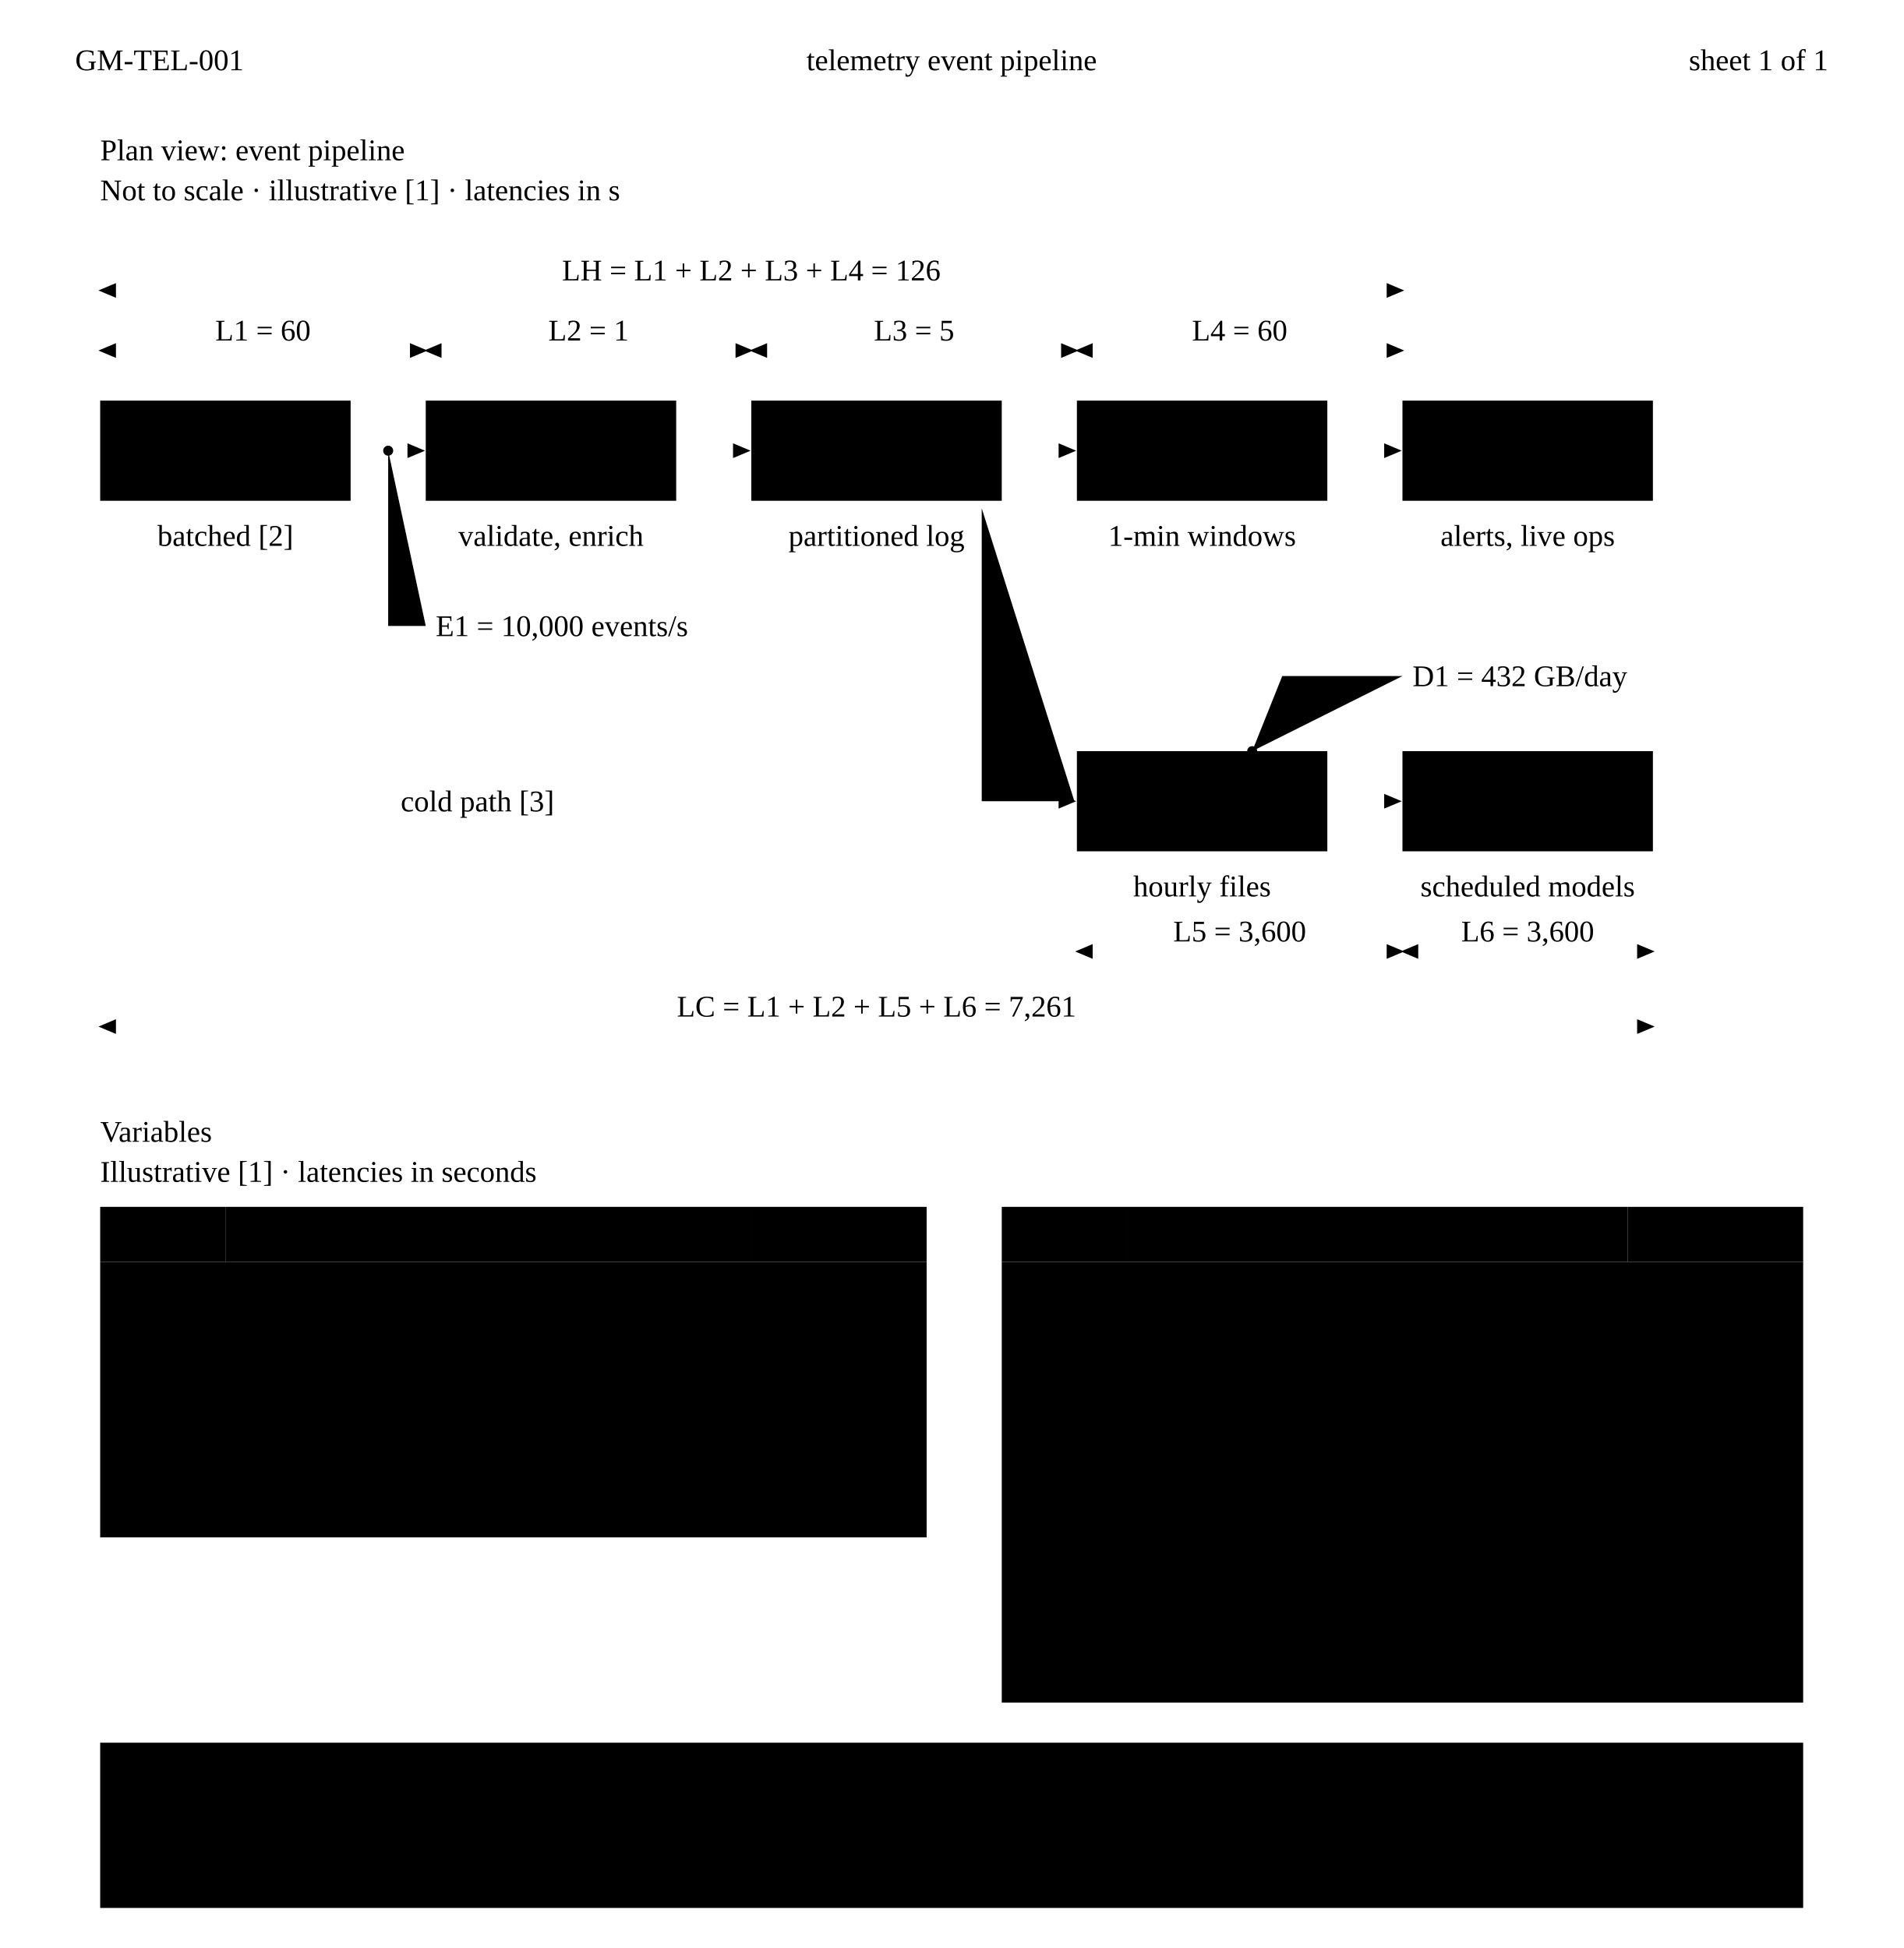
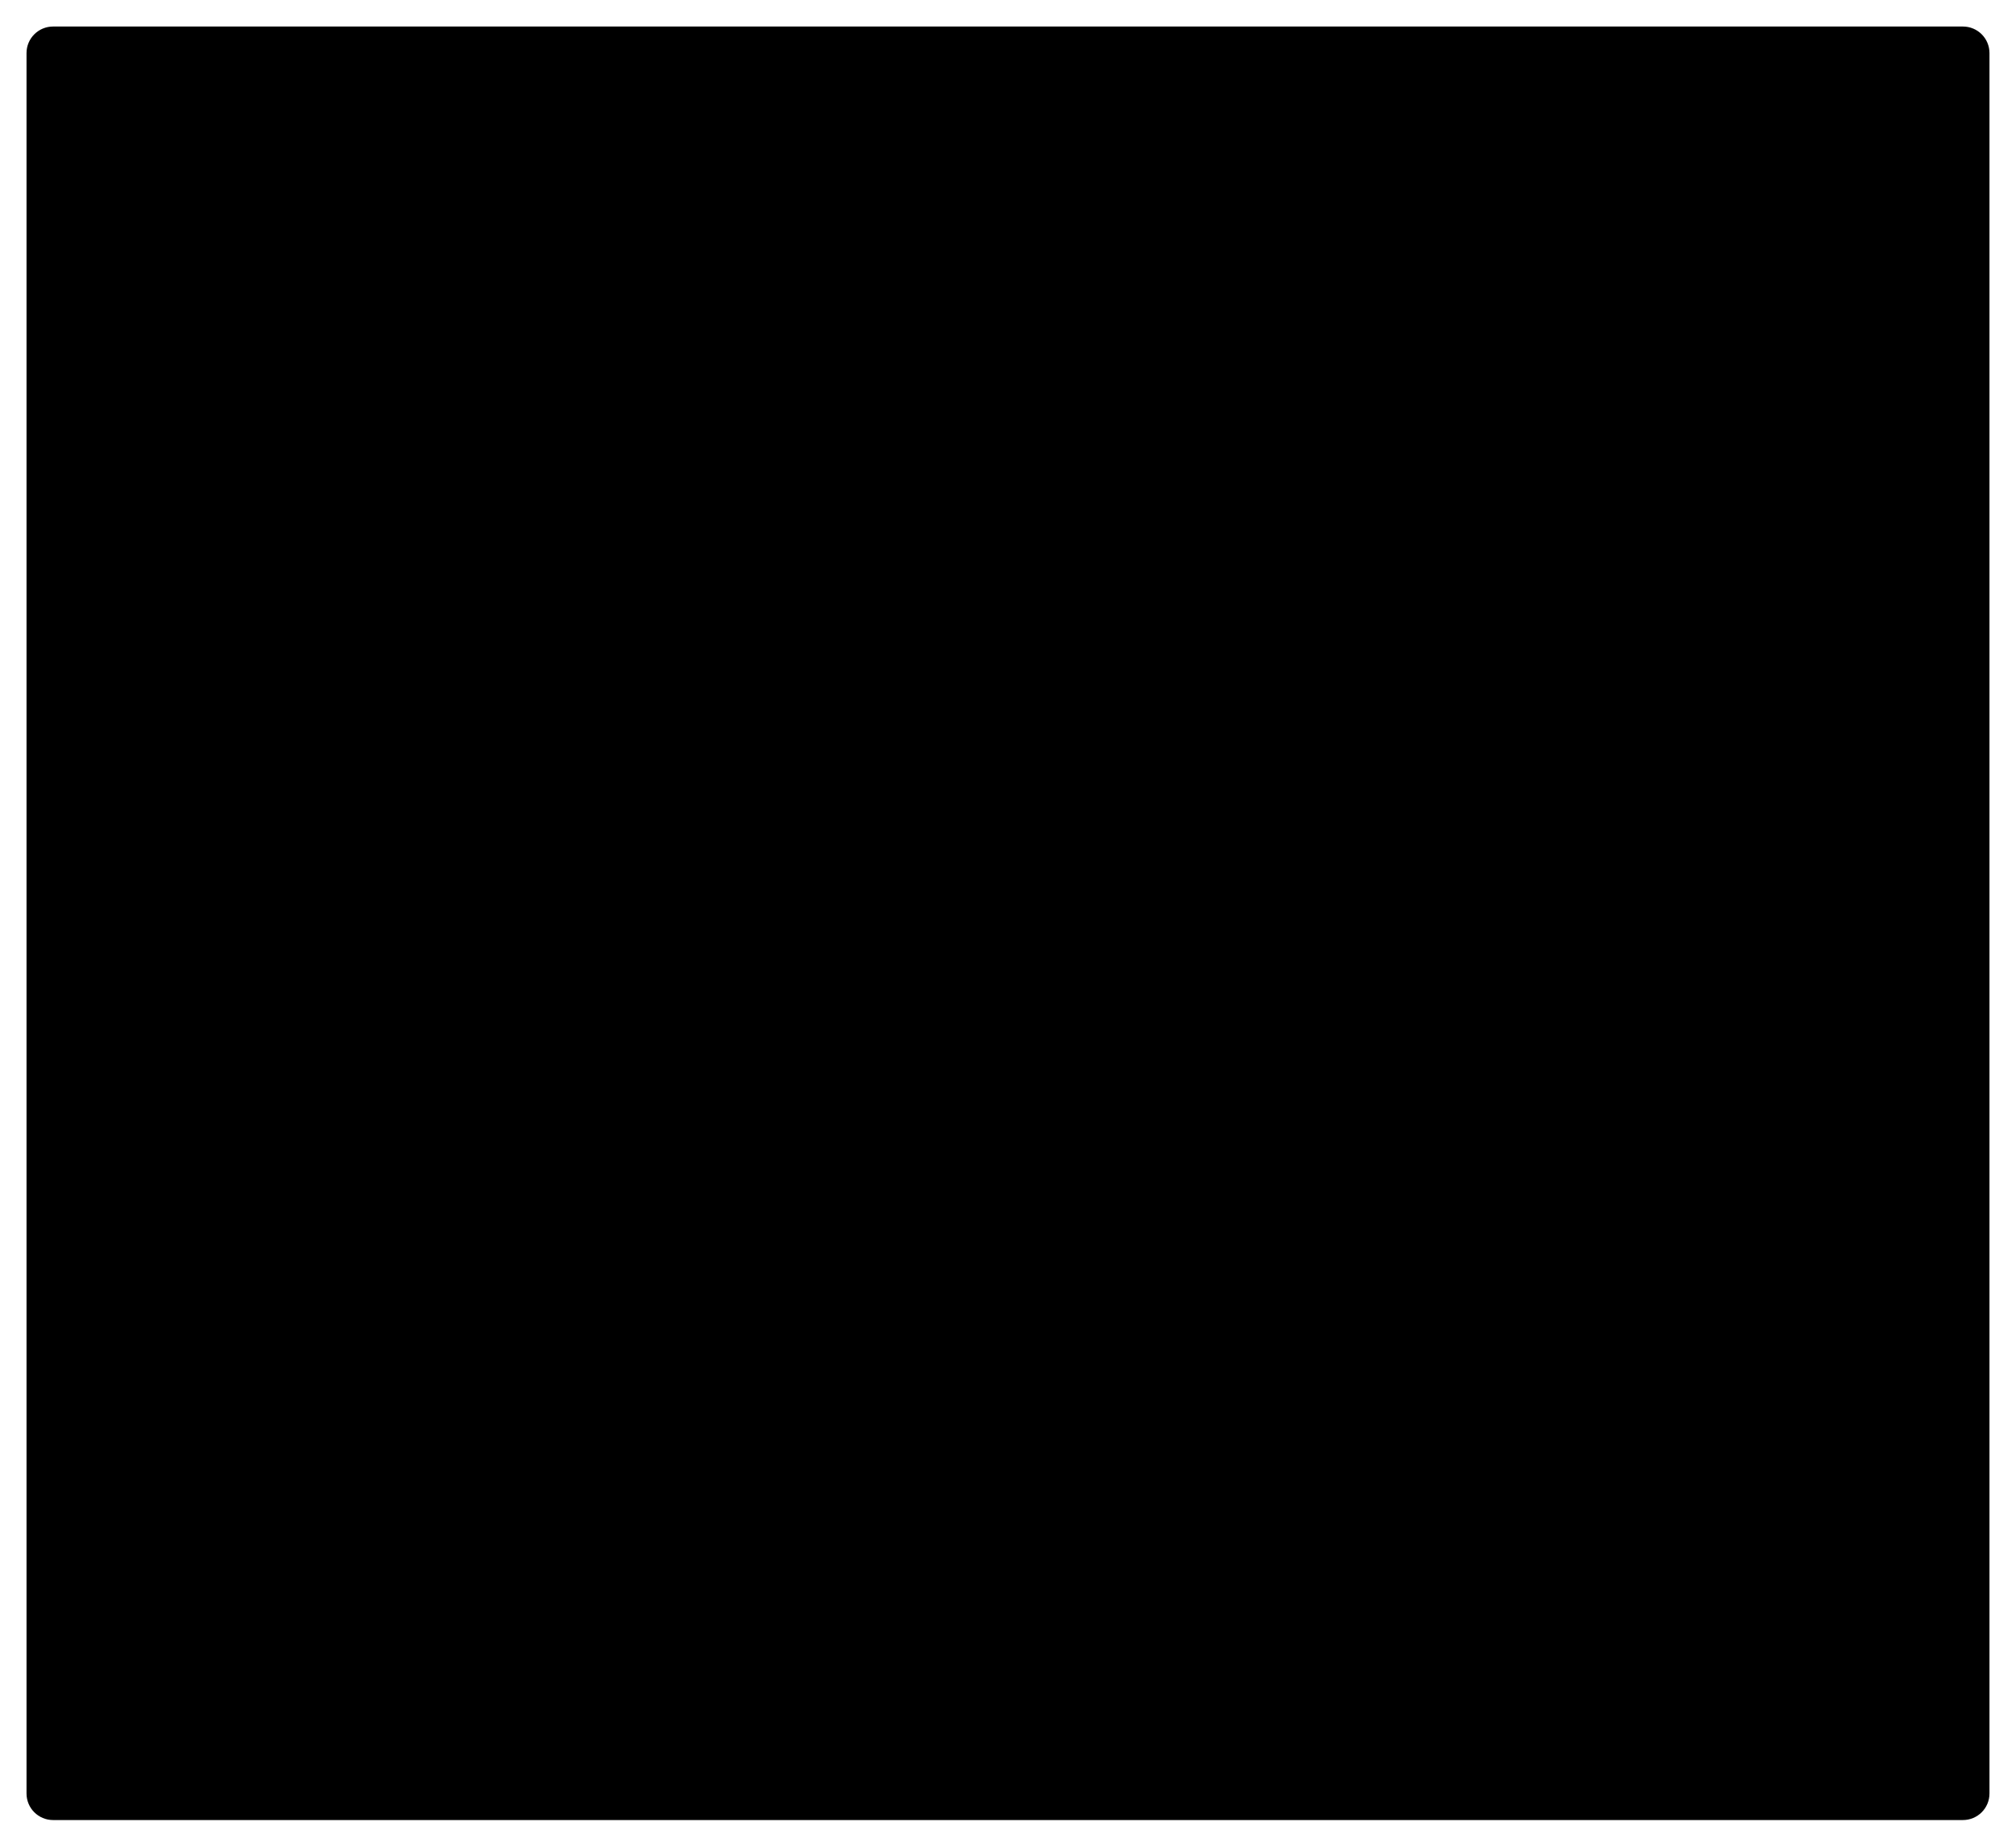
- <svg xmlns="http://www.w3.org/2000/svg" class="dwg" viewBox="0 0 760 778">
+ <svg xmlns="http://www.w3.org/2000/svg" class="dwg" viewBox="0 0 760 696">
  <defs>
-     <marker id="gm-tp-ah" viewBox="0 0 10 10" refX="9" refY="5" markerWidth="7" markerHeight="7" markerUnits="userSpaceOnUse" orient="auto-start-reverse">
-       <path class="ah ink" d="M0,0.8L10,5L0,9.2Z" />
+     <marker id="gm-tp-ah" viewBox="0 0 10 10" refX="10" refY="5" markerWidth="6" markerHeight="6" markerUnits="userSpaceOnUse" orient="auto-start-reverse">
+       <path class="ah ink" d="M0,1.6L10,5L0,8.4Z" />
    </marker>
-     <marker id="gm-tp-ah-hl" viewBox="0 0 10 10" refX="9" refY="5" markerWidth="7" markerHeight="7" markerUnits="userSpaceOnUse" orient="auto-start-reverse">
-       <path class="ah hl" d="M0,0.8L10,5L0,9.2Z" />
+     <marker id="gm-tp-ah-hl" viewBox="0 0 10 10" refX="10" refY="5" markerWidth="6" markerHeight="6" markerUnits="userSpaceOnUse" orient="auto-start-reverse">
+       <path class="ah hl" d="M0,1.6L10,5L0,8.4Z" />
    </marker>
+     <pattern id="gm-tp-hatch" width="5" height="5" patternUnits="userSpaceOnUse" patternTransform="rotate(45)">
+       <path class="hatch-ln" d="M0,0V5" />
+     </pattern>
  </defs>
-   <path class="ln" d="M20,12H740M20,36H740" />
-   <text class="cap ink" x="30" y="24" dominant-baseline="central">GM-TEL-001</text>
-   <text class="cap" x="380" y="24" text-anchor="middle" dominant-baseline="central">telemetry event pipeline</text>
-   <text class="cap" x="730" y="24" text-anchor="end" dominant-baseline="central">sheet 1 of 1</text>
-   <text class="vt" x="40" y="64">Plan view: event pipeline</text>
-   <text class="vs" x="40" y="80">Not to scale · illustrative [1] · latencies in s</text>
-   <path class="ext" d="M40,157V111M560,157V111" />
-   <path class="dim hl" d="M40,116H560" marker-start="url(#gm-tp-ah-hl)" marker-end="url(#gm-tp-ah-hl)" />
-   <text class="dt hl" x="300" y="112" text-anchor="middle">LH = L1 + L2 + L3 + L4 = 126</text>
-   <path class="ext" d="M170,157V135M300,157V135M430,157V135" />
-   <path class="dim" d="M40,140H170" marker-start="url(#gm-tp-ah)" marker-end="url(#gm-tp-ah)" />
-   <text class="dt" x="105" y="136" text-anchor="middle">L1 = 60</text>
-   <path class="dim" d="M170,140H300" marker-start="url(#gm-tp-ah)" marker-end="url(#gm-tp-ah)" />
-   <text class="dt" x="235" y="136" text-anchor="middle">L2 = 1</text>
-   <path class="dim" d="M300,140H430" marker-start="url(#gm-tp-ah)" marker-end="url(#gm-tp-ah)" />
-   <text class="dt" x="365" y="136" text-anchor="middle">L3 = 5</text>
-   <path class="dim" d="M430,140H560" marker-start="url(#gm-tp-ah)" marker-end="url(#gm-tp-ah)" />
-   <text class="dt" x="495" y="136" text-anchor="middle">L4 = 60</text>
-   <rect class="obj fill-2" x="40" y="160" width="100" height="40" />
-   <rect class="obj fill-2" x="170" y="160" width="100" height="40" />
-   <rect class="obj fill-1" x="300" y="160" width="100" height="40" />
-   <rect class="obj fill-2" x="430" y="160" width="100" height="40" />
-   <rect class="obj fill-2" x="560" y="160" width="100" height="40" />
-   <text class="sl ink" x="90" y="180" text-anchor="middle" dominant-baseline="central">client</text>
-   <text class="sl ink" x="220" y="180" text-anchor="middle" dominant-baseline="central">collect</text>
-   <text class="sl ink" x="350" y="180" text-anchor="middle" dominant-baseline="central">bus</text>
-   <text class="sl ink" x="480" y="180" text-anchor="middle" dominant-baseline="central">stream</text>
-   <text class="sl ink" x="610" y="180" text-anchor="middle" dominant-baseline="central">live</text>
-   <path class="ln ink" d="M140,180H169" marker-end="url(#gm-tp-ah)" />
-   <path class="ln ink" d="M270,180H299" marker-end="url(#gm-tp-ah)" />
-   <path class="ln ink" d="M400,180H429" marker-end="url(#gm-tp-ah)" />
-   <path class="ln ink" d="M530,180H559" marker-end="url(#gm-tp-ah)" />
-   <text class="n" x="90" y="218" text-anchor="middle">batched [2]</text>
-   <text class="n" x="220" y="218" text-anchor="middle">validate, enrich</text>
-   <text class="n" x="350" y="218" text-anchor="middle">partitioned log</text>
-   <text class="n" x="480" y="218" text-anchor="middle">1-min windows</text>
-   <text class="n" x="610" y="218" text-anchor="middle">alerts, live ops</text>
-   <circle class="dot" cx="155" cy="180" r="2" />
-   <path class="leader" d="M155,180V250H170" />
-   <text class="dt" x="174" y="250" dominant-baseline="central">E1 = 10,000 events/s</text>
-   <path class="ln ink" d="M392,203V320H429" marker-end="url(#gm-tp-ah)" />
-   <text class="sl ink" x="160" y="320" dominant-baseline="central">cold path [3]</text>
-   <rect class="obj fill-2" x="430" y="300" width="100" height="40" />
-   <rect class="obj fill-2" x="560" y="300" width="100" height="40" />
-   <text class="sl ink" x="480" y="320" text-anchor="middle" dominant-baseline="central">raw</text>
-   <text class="sl ink" x="610" y="320" text-anchor="middle" dominant-baseline="central">marts</text>
-   <path class="ln ink" d="M530,320H559" marker-end="url(#gm-tp-ah)" />
-   <text class="n" x="480" y="358" text-anchor="middle">hourly files</text>
-   <text class="n" x="610" y="358" text-anchor="middle">scheduled models</text>
-   <circle class="dot" cx="500" cy="300" r="2" />
-   <path class="leader" d="M500,300L512,270H560" />
-   <text class="dt" x="564" y="270" dominant-baseline="central">D1 = 432 GB/day</text>
-   <path class="ext" d="M430,343V385M560,343V385M660,343V415" />
-   <path class="dim" d="M430,380H560" marker-start="url(#gm-tp-ah)" marker-end="url(#gm-tp-ah)" />
-   <text class="dt" x="495" y="376" text-anchor="middle">L5 = 3,600</text>
-   <path class="dim" d="M560,380H660" marker-start="url(#gm-tp-ah)" marker-end="url(#gm-tp-ah)" />
-   <text class="dt" x="610" y="376" text-anchor="middle">L6 = 3,600</text>
-   <path class="ext" d="M40,203V415" />
-   <path class="dim" d="M40,410H660" marker-start="url(#gm-tp-ah)" marker-end="url(#gm-tp-ah)" />
-   <text class="dt" x="350" y="406" text-anchor="middle">LC = L1 + L2 + L5 + L6 = 7,261</text>
-   <text class="vt" x="40" y="456">Variables</text>
-   <text class="vs" x="40" y="472">Illustrative [1] · latencies in seconds</text>
-   <rect class="cell band" x="40" y="482" width="50" height="22" />
-   <rect class="cell band" x="90" y="482" width="210" height="22" />
-   <rect class="cell band" x="300" y="482" width="70" height="22" />
-   <text class="cap ink" x="50" y="493" dominant-baseline="central">code</text>
-   <text class="cap ink" x="100" y="493" dominant-baseline="central">volume</text>
-   <text class="cap ink" x="360" y="493" text-anchor="end" dominant-baseline="central">value</text>
-   <path class="cell" d="M40,504H370V614H40Z" />
-   <path class="ln ink" d="M90,504V614M300,504V614" />
-   <path class="ln" d="M40,526H370M40,548H370M40,570H370M40,592H370" />
-   <text class="t" x="50" y="515" dominant-baseline="central">V1</text>
-   <text class="t" x="100" y="515" dominant-baseline="central">concurrent players</text>
-   <text class="t" x="360" y="515" text-anchor="end" dominant-baseline="central">100,000</text>
-   <text class="t" x="50" y="537" dominant-baseline="central">R1</text>
-   <text class="t" x="100" y="537" dominant-baseline="central">events per player per s</text>
-   <text class="t" x="360" y="537" text-anchor="end" dominant-baseline="central">0.1</text>
-   <text class="t b" x="50" y="559" dominant-baseline="central">E1</text>
-   <text class="t" x="100" y="559" dominant-baseline="central">events per s: V1 x R1</text>
-   <text class="t b" x="360" y="559" text-anchor="end" dominant-baseline="central">10,000</text>
-   <text class="t" x="50" y="581" dominant-baseline="central">B1</text>
-   <text class="t" x="100" y="581" dominant-baseline="central">mean event size, bytes</text>
-   <text class="t" x="360" y="581" text-anchor="end" dominant-baseline="central">500</text>
-   <text class="t b" x="50" y="603" dominant-baseline="central">D1</text>
-   <text class="t" x="100" y="603" dominant-baseline="central">per day: E1 x B1 x 86,400</text>
-   <text class="t b" x="360" y="603" text-anchor="end" dominant-baseline="central">432 GB</text>
-   <rect class="cell band" x="400" y="482" width="50" height="22" />
-   <rect class="cell band" x="450" y="482" width="200" height="22" />
-   <rect class="cell band" x="650" y="482" width="70" height="22" />
-   <text class="cap ink" x="410" y="493" dominant-baseline="central">code</text>
-   <text class="cap ink" x="460" y="493" dominant-baseline="central">latency</text>
-   <text class="cap ink" x="710" y="493" text-anchor="end" dominant-baseline="central">value</text>
-   <path class="cell" d="M400,504H720V680H400Z" />
-   <path class="ln ink" d="M450,504V680M650,504V680" />
-   <path class="ln" d="M400,526H720M400,548H720M400,570H720M400,592H720M400,614H720M400,636H720M400,658H720" />
-   <text class="t" x="410" y="515" dominant-baseline="central">L1</text>
-   <text class="t" x="460" y="515" dominant-baseline="central">client batch interval [2]</text>
-   <text class="t" x="710" y="515" text-anchor="end" dominant-baseline="central">60</text>
-   <text class="t" x="410" y="537" dominant-baseline="central">L2</text>
-   <text class="t" x="460" y="537" dominant-baseline="central">collector accept, validate</text>
-   <text class="t" x="710" y="537" text-anchor="end" dominant-baseline="central">1</text>
-   <text class="t" x="410" y="559" dominant-baseline="central">L3</text>
-   <text class="t" x="460" y="559" dominant-baseline="central">bus to stream job</text>
-   <text class="t" x="710" y="559" text-anchor="end" dominant-baseline="central">5</text>
-   <text class="t" x="410" y="581" dominant-baseline="central">L4</text>
-   <text class="t" x="460" y="581" dominant-baseline="central">stream window</text>
-   <text class="t" x="710" y="581" text-anchor="end" dominant-baseline="central">60</text>
-   <text class="t" x="410" y="603" dominant-baseline="central">L5</text>
-   <text class="t" x="460" y="603" dominant-baseline="central">raw file commit</text>
-   <text class="t" x="710" y="603" text-anchor="end" dominant-baseline="central">3,600</text>
-   <text class="t" x="410" y="625" dominant-baseline="central">L6</text>
-   <text class="t" x="460" y="625" dominant-baseline="central">warehouse model run</text>
-   <text class="t" x="710" y="625" text-anchor="end" dominant-baseline="central">3,600</text>
-   <text class="t b" x="410" y="647" dominant-baseline="central">LH</text>
-   <text class="t" x="460" y="647" dominant-baseline="central">hot: L1 + L2 + L3 + L4</text>
-   <text class="t b" x="710" y="647" text-anchor="end" dominant-baseline="central">126</text>
-   <text class="t b" x="410" y="669" dominant-baseline="central">LC</text>
-   <text class="t" x="460" y="669" dominant-baseline="central">cold: L1 + L2 + L5 + L6</text>
-   <text class="t b" x="710" y="669" text-anchor="end" dominant-baseline="central">7,261</text>
-   <rect class="note-box" x="40" y="696" width="680" height="66" />
-   <text class="sl ink" x="52" y="716">notes</text>
-   <text class="n" x="110" y="716">[1] Illustrative except L1. Measure each stage in production and alert on LH and LC.</text>
-   <text class="n" x="110" y="734">[2] Unity Analytics batches recorded events and uploads them every 60 seconds.</text>
-   <text class="n" x="110" y="752">[3] The raw store keeps every accepted event, so a fixed model can rebuild history.</text>
+   <rect class="sheet" x="10" y="10" width="740" height="676" rx="10" />
+   <text class="nth" x="32" y="40">NOTES:</text>
+   <text class="nt" x="78.6" y="40">(UNLESS OTHERWISE SPECIFIED)</text>
+   <rect class="nb" x="32" y="53.3" width="11" height="11" />
+   <text class="nbt" x="37.5" y="61.5" text-anchor="middle">1</text>
+   <text class="nt" x="50" y="62">ILLUSTRATIVE EXCEPT L1. MEASURE EACH STAGE IN PRODUCTION AND ALERT ON LH AND LC.</text>
+   <rect class="nb" x="32" y="70.3" width="11" height="11" />
+   <text class="nbt" x="37.5" y="78.5" text-anchor="middle">2</text>
+   <text class="nt" x="50" y="79">A PUBLIC ANALYTICS SDK BATCHES RECORDED EVENTS AND UPLOADS THEM EVERY 60 SECONDS.</text>
+   <rect class="nb" x="32" y="87.3" width="11" height="11" />
+   <text class="nbt" x="37.5" y="95.5" text-anchor="middle">3</text>
+   <text class="nt" x="50" y="96">THE RAW STORE KEEPS EVERY ACCEPTED EVENT, SO A FIXED MODEL CAN REBUILD HISTORY.</text>
+   <text class="nt" x="50" y="113">NOT TO SCALE. LATENCIES IN S. THE DRAWING CARRIES CODES; VALUES AND FORMULAS ARE IN THE TABLES.</text>
+   <rect class="obj fill-2" x="70" y="208" width="100" height="40" />
+   <text class="sl ink" x="120" y="231" text-anchor="middle">CLIENT</text>
+   <text class="vs" x="120" y="262" text-anchor="middle">BATCHED</text>
+   <path class="leader" d="M173,228H197" marker-end="url(#gm-tp-ah)" />
+   <rect class="obj fill-2" x="200" y="208" width="100" height="40" />
+   <text class="sl ink" x="250" y="231" text-anchor="middle">COLLECT</text>
+   <text class="vs" x="250" y="262" text-anchor="middle">VALIDATE, ENRICH</text>
+   <path class="leader" d="M303,228H327" marker-end="url(#gm-tp-ah)" />
+   <rect class="obj fill-1" x="330" y="208" width="100" height="40" />
+   <text class="sl ink" x="380" y="231" text-anchor="middle">BUS</text>
+   <text class="vs" x="380" y="262" text-anchor="middle">PARTITIONED LOG</text>
+   <path class="leader" d="M433,228H457" marker-end="url(#gm-tp-ah)" />
+   <rect class="obj fill-2" x="460" y="208" width="100" height="40" />
+   <text class="sl ink" x="510" y="231" text-anchor="middle">STREAM</text>
+   <text class="vs" x="510" y="262" text-anchor="middle">1-MIN WINDOWS</text>
+   <path class="leader" d="M563,228H587" marker-end="url(#gm-tp-ah)" />
+   <rect class="obj fill-2" x="590" y="208" width="100" height="40" />
+   <text class="sl ink" x="640" y="231" text-anchor="middle">LIVE</text>
+   <text class="vs" x="640" y="262" text-anchor="middle">ALERTS, LIVE OPS</text>
+   <rect class="nb" x="146.5" y="253.5" width="11" height="11" />
+   <text class="nbt" x="152" y="261.7" text-anchor="middle">2</text>
+   <path class="ext" d="M70,205L70,186" />
+   <path class="ext" d="M200,205L200,186" />
+   <path class="dim" d="M70,190L200,190" marker-start="url(#gm-tp-ah)" marker-end="url(#gm-tp-ah)" />
+   <text class="dt" x="135" y="186" text-anchor="middle">L1</text>
+   <path class="ext" d="M330,205L330,186" />
+   <path class="dim" d="M200,190L330,190" marker-start="url(#gm-tp-ah)" marker-end="url(#gm-tp-ah)" />
+   <text class="dt" x="265" y="186" text-anchor="middle">L2</text>
+   <path class="ext" d="M460,205L460,186" />
+   <path class="dim" d="M330,190L460,190" marker-start="url(#gm-tp-ah)" marker-end="url(#gm-tp-ah)" />
+   <text class="dt" x="395" y="186" text-anchor="middle">L3</text>
+   <path class="ext" d="M590,205L590,186" />
+   <path class="dim" d="M460,190L590,190" marker-start="url(#gm-tp-ah)" marker-end="url(#gm-tp-ah)" />
+   <text class="dt" x="525" y="186" text-anchor="middle">L4</text>
+   <path class="ext" d="M70,187L70,160" />
+   <path class="ext" d="M590,187L590,160" />
+   <path class="dim hl" d="M70,164L590,164" marker-start="url(#gm-tp-ah-hl)" marker-end="url(#gm-tp-ah-hl)" />
+   <text class="dt hl" x="330" y="160" text-anchor="middle">LH</text>
+   <circle class="dot" cx="185" cy="228" r="1.6" />
+   <path class="leader" d="M185,228L215,292H225" />
+   <text class="dt" x="229" y="295">E1</text>
+   <path class="leader" d="M430,240H445V342H457" marker-end="url(#gm-tp-ah)" />
+   <rect class="obj fill-2" x="460" y="322" width="100" height="40" />
+   <text class="sl ink" x="510" y="345" text-anchor="middle">RAW</text>
+   <text class="vs" x="510" y="376" text-anchor="middle">HOURLY FILES</text>
+   <rect class="obj fill-2" x="590" y="322" width="100" height="40" />
+   <text class="sl ink" x="640" y="345" text-anchor="middle">MARTS</text>
+   <text class="vs" x="640" y="376" text-anchor="middle">SCHEDULED MODELS</text>
+   <path class="leader" d="M563,342H587" marker-end="url(#gm-tp-ah)" />
+   <text class="sl ink" x="435" y="345" text-anchor="end">COLD PATH</text>
+   <rect class="nb" x="364.29" y="336" width="11" height="11" />
+   <text class="nbt" x="369.79" y="344.2" text-anchor="middle">3</text>
+   <circle class="dot" cx="530" cy="322" r="1.6" />
+   <path class="leader" d="M530,322L572,300H582" />
+   <text class="dt" x="586" y="303">D1</text>
+   <path class="ext" d="M460,381L460,402" />
+   <path class="ext" d="M590,381L590,402" />
+   <path class="dim" d="M460,398L590,398" marker-start="url(#gm-tp-ah)" marker-end="url(#gm-tp-ah)" />
+   <text class="dt" x="525" y="410" text-anchor="middle">L5</text>
+   <path class="ext" d="M690,381L690,402" />
+   <path class="dim" d="M590,398L690,398" marker-start="url(#gm-tp-ah)" marker-end="url(#gm-tp-ah)" />
+   <text class="dt" x="640" y="410" text-anchor="middle">L6</text>
+   <path class="ext" d="M70,251L70,432" />
+   <path class="ext" d="M690,381L690,432" />
+   <path class="dim" d="M70,428L690,428" marker-start="url(#gm-tp-ah)" marker-end="url(#gm-tp-ah)" />
+   <text class="dt" x="380" y="440" text-anchor="middle">LC</text>
+   <text class="vt" x="380" y="474" text-anchor="middle">PLAN VIEW · EVENT PIPELINE</text>
+   <text class="vs" x="380" y="487" text-anchor="middle">NOT TO SCALE · HOT PATH ABOVE, COLD PATH BELOW</text>
+   <text class="vt" x="40" y="524">VOLUME</text>
+   <rect class="tbl" x="40" y="531" width="288" height="90" />
+   <path class="tbl" d="M40,546L328,546" />
+   <path class="tbl" d="M40,561L328,561" />
+   <path class="tbl" d="M40,576L328,576" />
+   <path class="tbl" d="M40,591L328,591" />
+   <path class="tbl" d="M40,606L328,606" />
+   <path class="tbl" d="M77,531L77,621" />
+   <path class="tbl" d="M196,531L196,621" />
+   <text class="th" x="46" y="541.2">CODE</text>
+   <text class="th" x="136.5" y="541.2" text-anchor="middle">VARIABLE</text>
+   <text class="th" x="262" y="541.2" text-anchor="middle">VALUE</text>
+   <text class="tc" x="46" y="556.7">V1</text>
+   <text class="tc" x="136.5" y="556.7" text-anchor="middle">concurrent players</text>
+   <text class="tc" x="262" y="556.7" text-anchor="middle">100,000</text>
+   <text class="tc" x="46" y="571.7">R1</text>
+   <text class="tc" x="136.5" y="571.7" text-anchor="middle">events per player per s</text>
+   <text class="tc" x="262" y="571.7" text-anchor="middle">0.1</text>
+   <text class="tc" x="46" y="586.7">E1</text>
+   <text class="tc" x="136.5" y="586.7" text-anchor="middle">events per s</text>
+   <text class="tc" x="262" y="586.7" text-anchor="middle">V1 × R1 = 10,000</text>
+   <text class="tc" x="46" y="601.7">B1</text>
+   <text class="tc" x="136.5" y="601.7" text-anchor="middle">mean event size, bytes</text>
+   <text class="tc" x="262" y="601.7" text-anchor="middle">500</text>
+   <text class="tc" x="46" y="616.7">D1</text>
+   <text class="tc" x="136.5" y="616.7" text-anchor="middle">raw per day</text>
+   <text class="tc" x="262" y="616.7" text-anchor="middle">E1 × B1 × 86,400 = 432 GB</text>
+   <text class="vt" x="392" y="524">LATENCY · S</text>
+   <rect class="tbl" x="392" y="531" width="287" height="135" />
+   <path class="tbl" d="M392,546L679,546" />
+   <path class="tbl" d="M392,561L679,561" />
+   <path class="tbl" d="M392,576L679,576" />
+   <path class="tbl" d="M392,591L679,591" />
+   <path class="tbl" d="M392,606L679,606" />
+   <path class="tbl" d="M392,621L679,621" />
+   <path class="tbl" d="M392,636L679,636" />
+   <path class="tbl" d="M392,651L679,651" />
+   <path class="tbl" d="M429,531L429,666" />
+   <path class="tbl" d="M566,531L566,666" />
+   <text class="th" x="398" y="541.2">CODE</text>
+   <text class="th" x="497.5" y="541.2" text-anchor="middle">VARIABLE</text>
+   <text class="th" x="622.5" y="541.2" text-anchor="middle">VALUE</text>
+   <text class="tc" x="398" y="556.7">L1</text>
+   <text class="tc" x="497.5" y="556.7" text-anchor="middle">client batch interval</text>
+   <text class="tc" x="622.5" y="556.7" text-anchor="middle">60</text>
+   <text class="tc" x="398" y="571.7">L2</text>
+   <text class="tc" x="497.5" y="571.7" text-anchor="middle">collector accept, validate</text>
+   <text class="tc" x="622.5" y="571.7" text-anchor="middle">1</text>
+   <text class="tc" x="398" y="586.7">L3</text>
+   <text class="tc" x="497.5" y="586.7" text-anchor="middle">bus to stream job</text>
+   <text class="tc" x="622.5" y="586.7" text-anchor="middle">5</text>
+   <text class="tc" x="398" y="601.7">L4</text>
+   <text class="tc" x="497.5" y="601.7" text-anchor="middle">stream window</text>
+   <text class="tc" x="622.5" y="601.7" text-anchor="middle">60</text>
+   <text class="tc" x="398" y="616.7">L5</text>
+   <text class="tc" x="497.5" y="616.7" text-anchor="middle">raw file commit</text>
+   <text class="tc" x="622.5" y="616.7" text-anchor="middle">3,600</text>
+   <text class="tc" x="398" y="631.7">L6</text>
+   <text class="tc" x="497.5" y="631.7" text-anchor="middle">warehouse model run</text>
+   <text class="tc" x="622.5" y="631.7" text-anchor="middle">3,600</text>
+   <text class="tc" x="398" y="646.7">LH</text>
+   <text class="tc" x="497.5" y="646.7" text-anchor="middle">hot path</text>
+   <text class="tc" x="622.5" y="646.7" text-anchor="middle">L1+L2+L3+L4 = 126</text>
+   <text class="tc" x="398" y="661.7">LC</text>
+   <text class="tc" x="497.5" y="661.7" text-anchor="middle">cold path</text>
+   <text class="tc" x="622.5" y="661.7" text-anchor="middle">L1+L2+L5+L6 = 7,261</text>
</svg>
